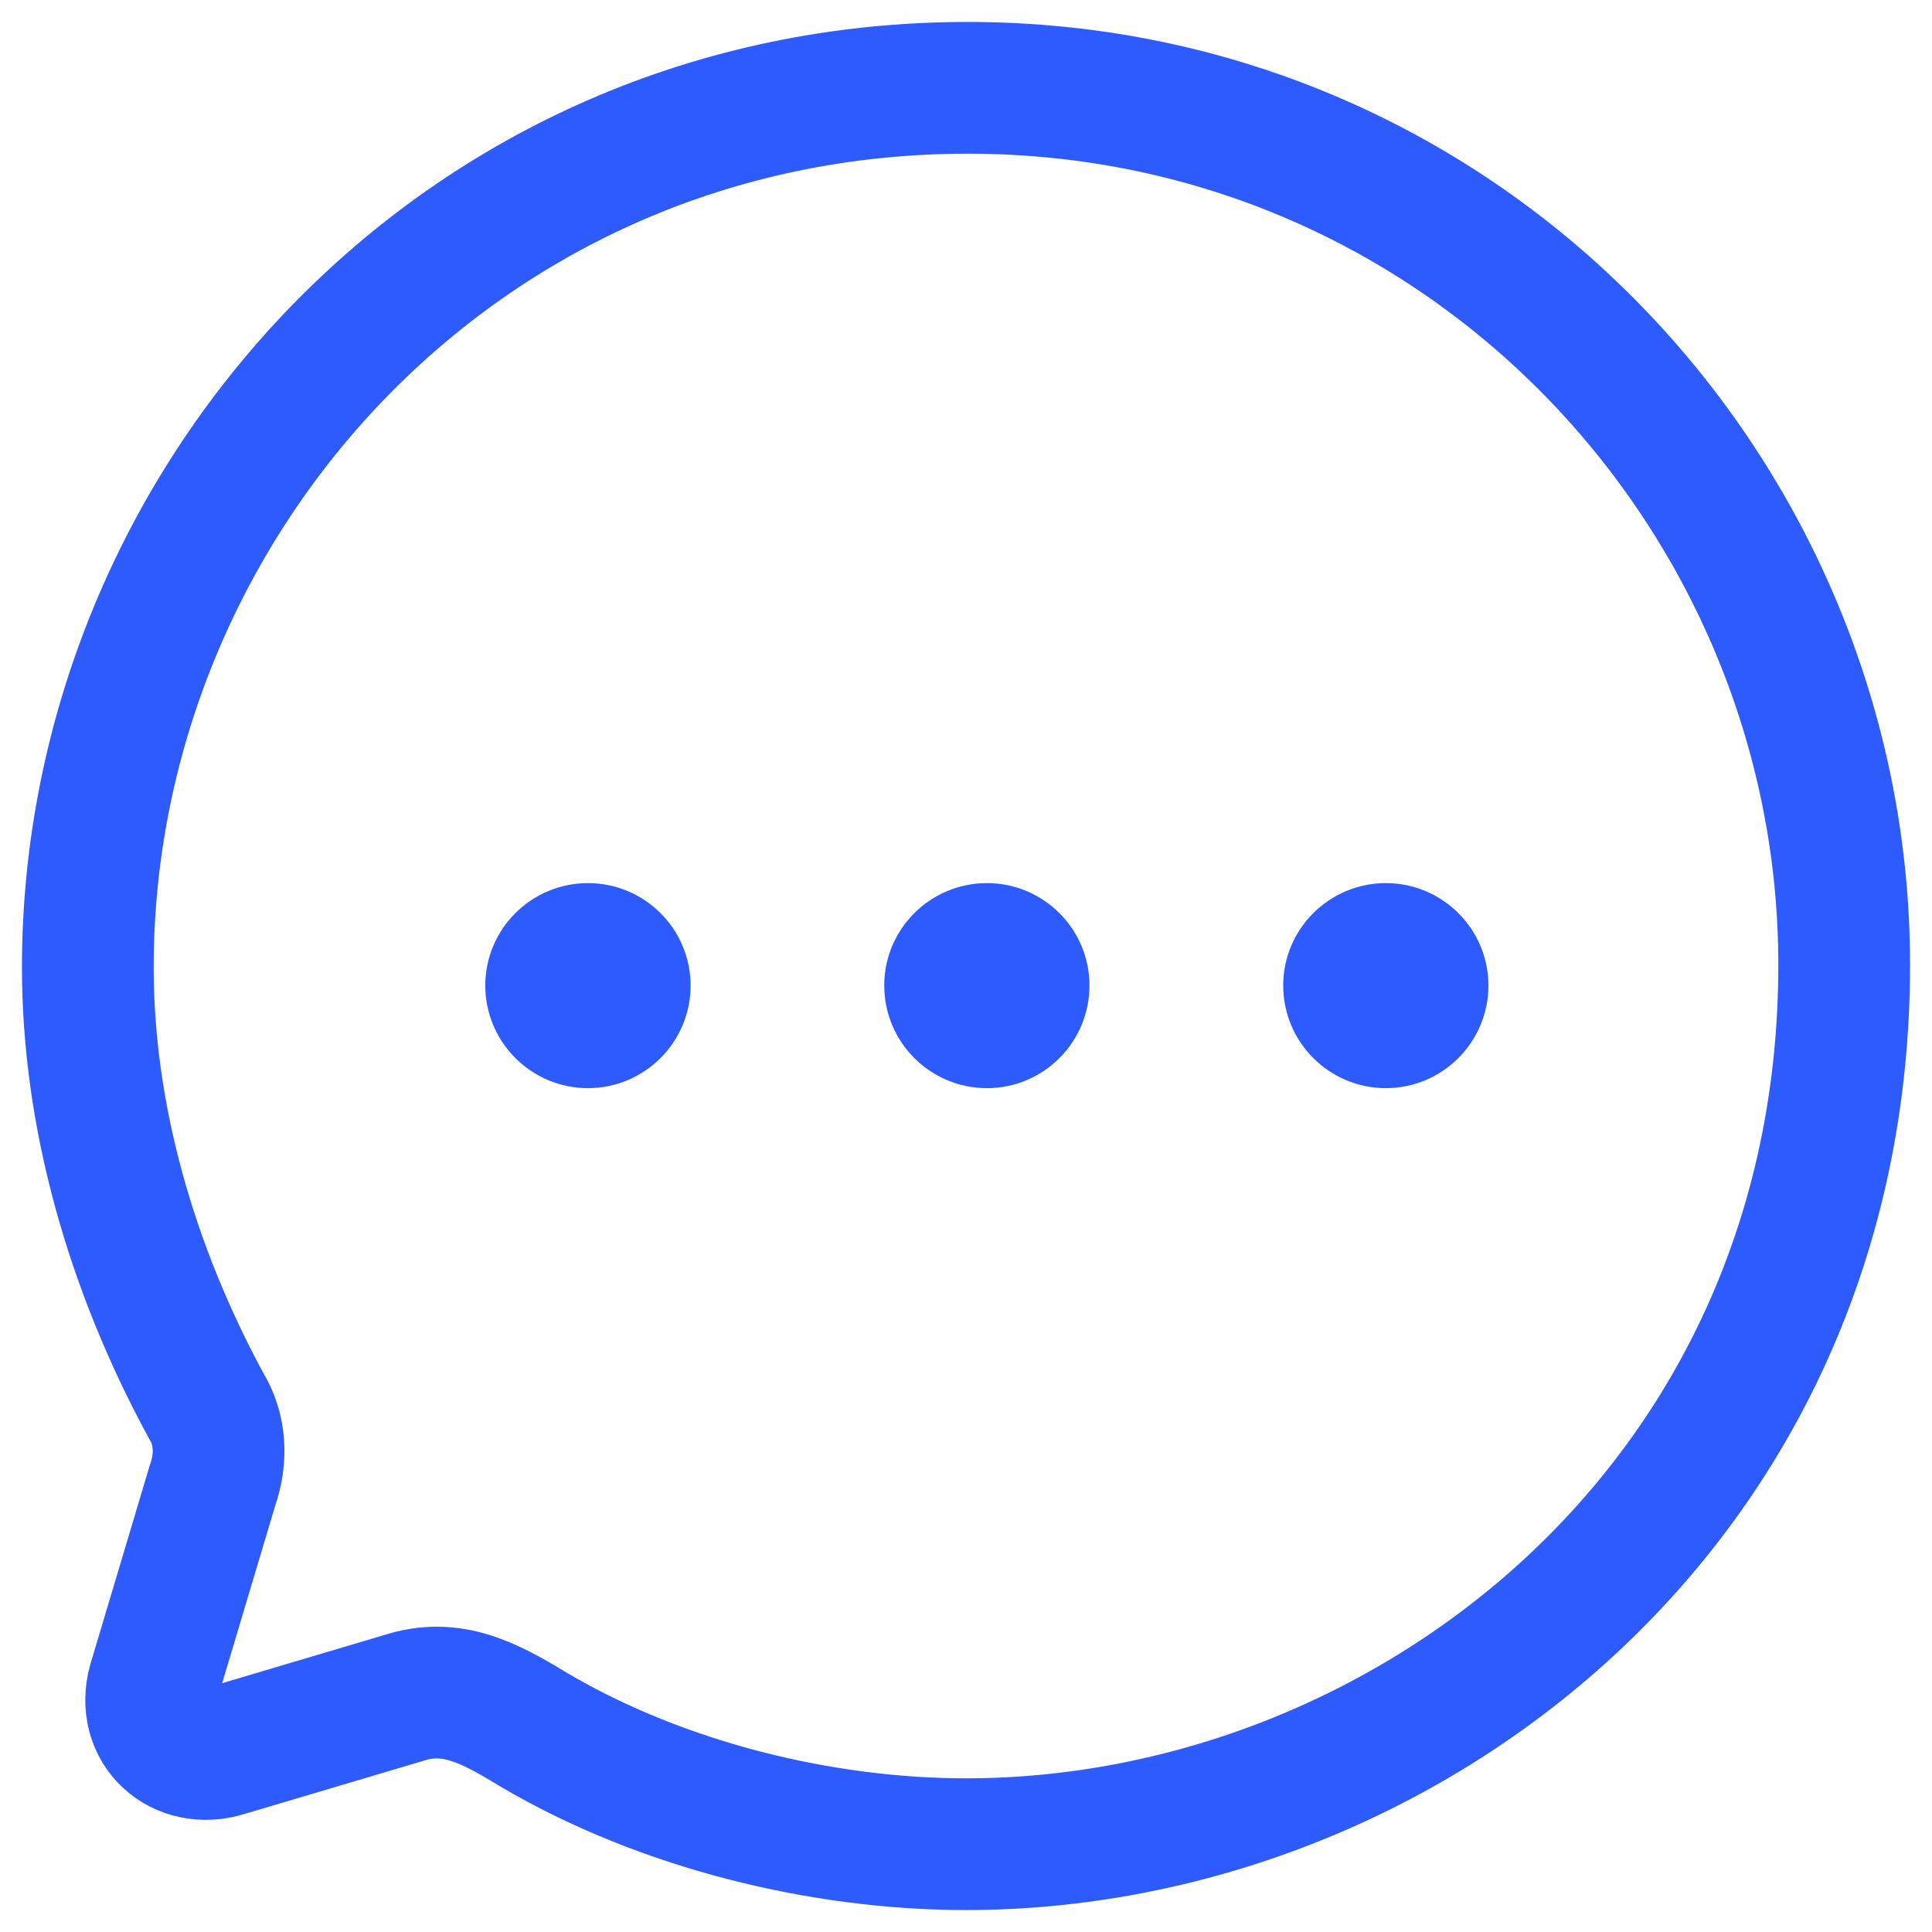
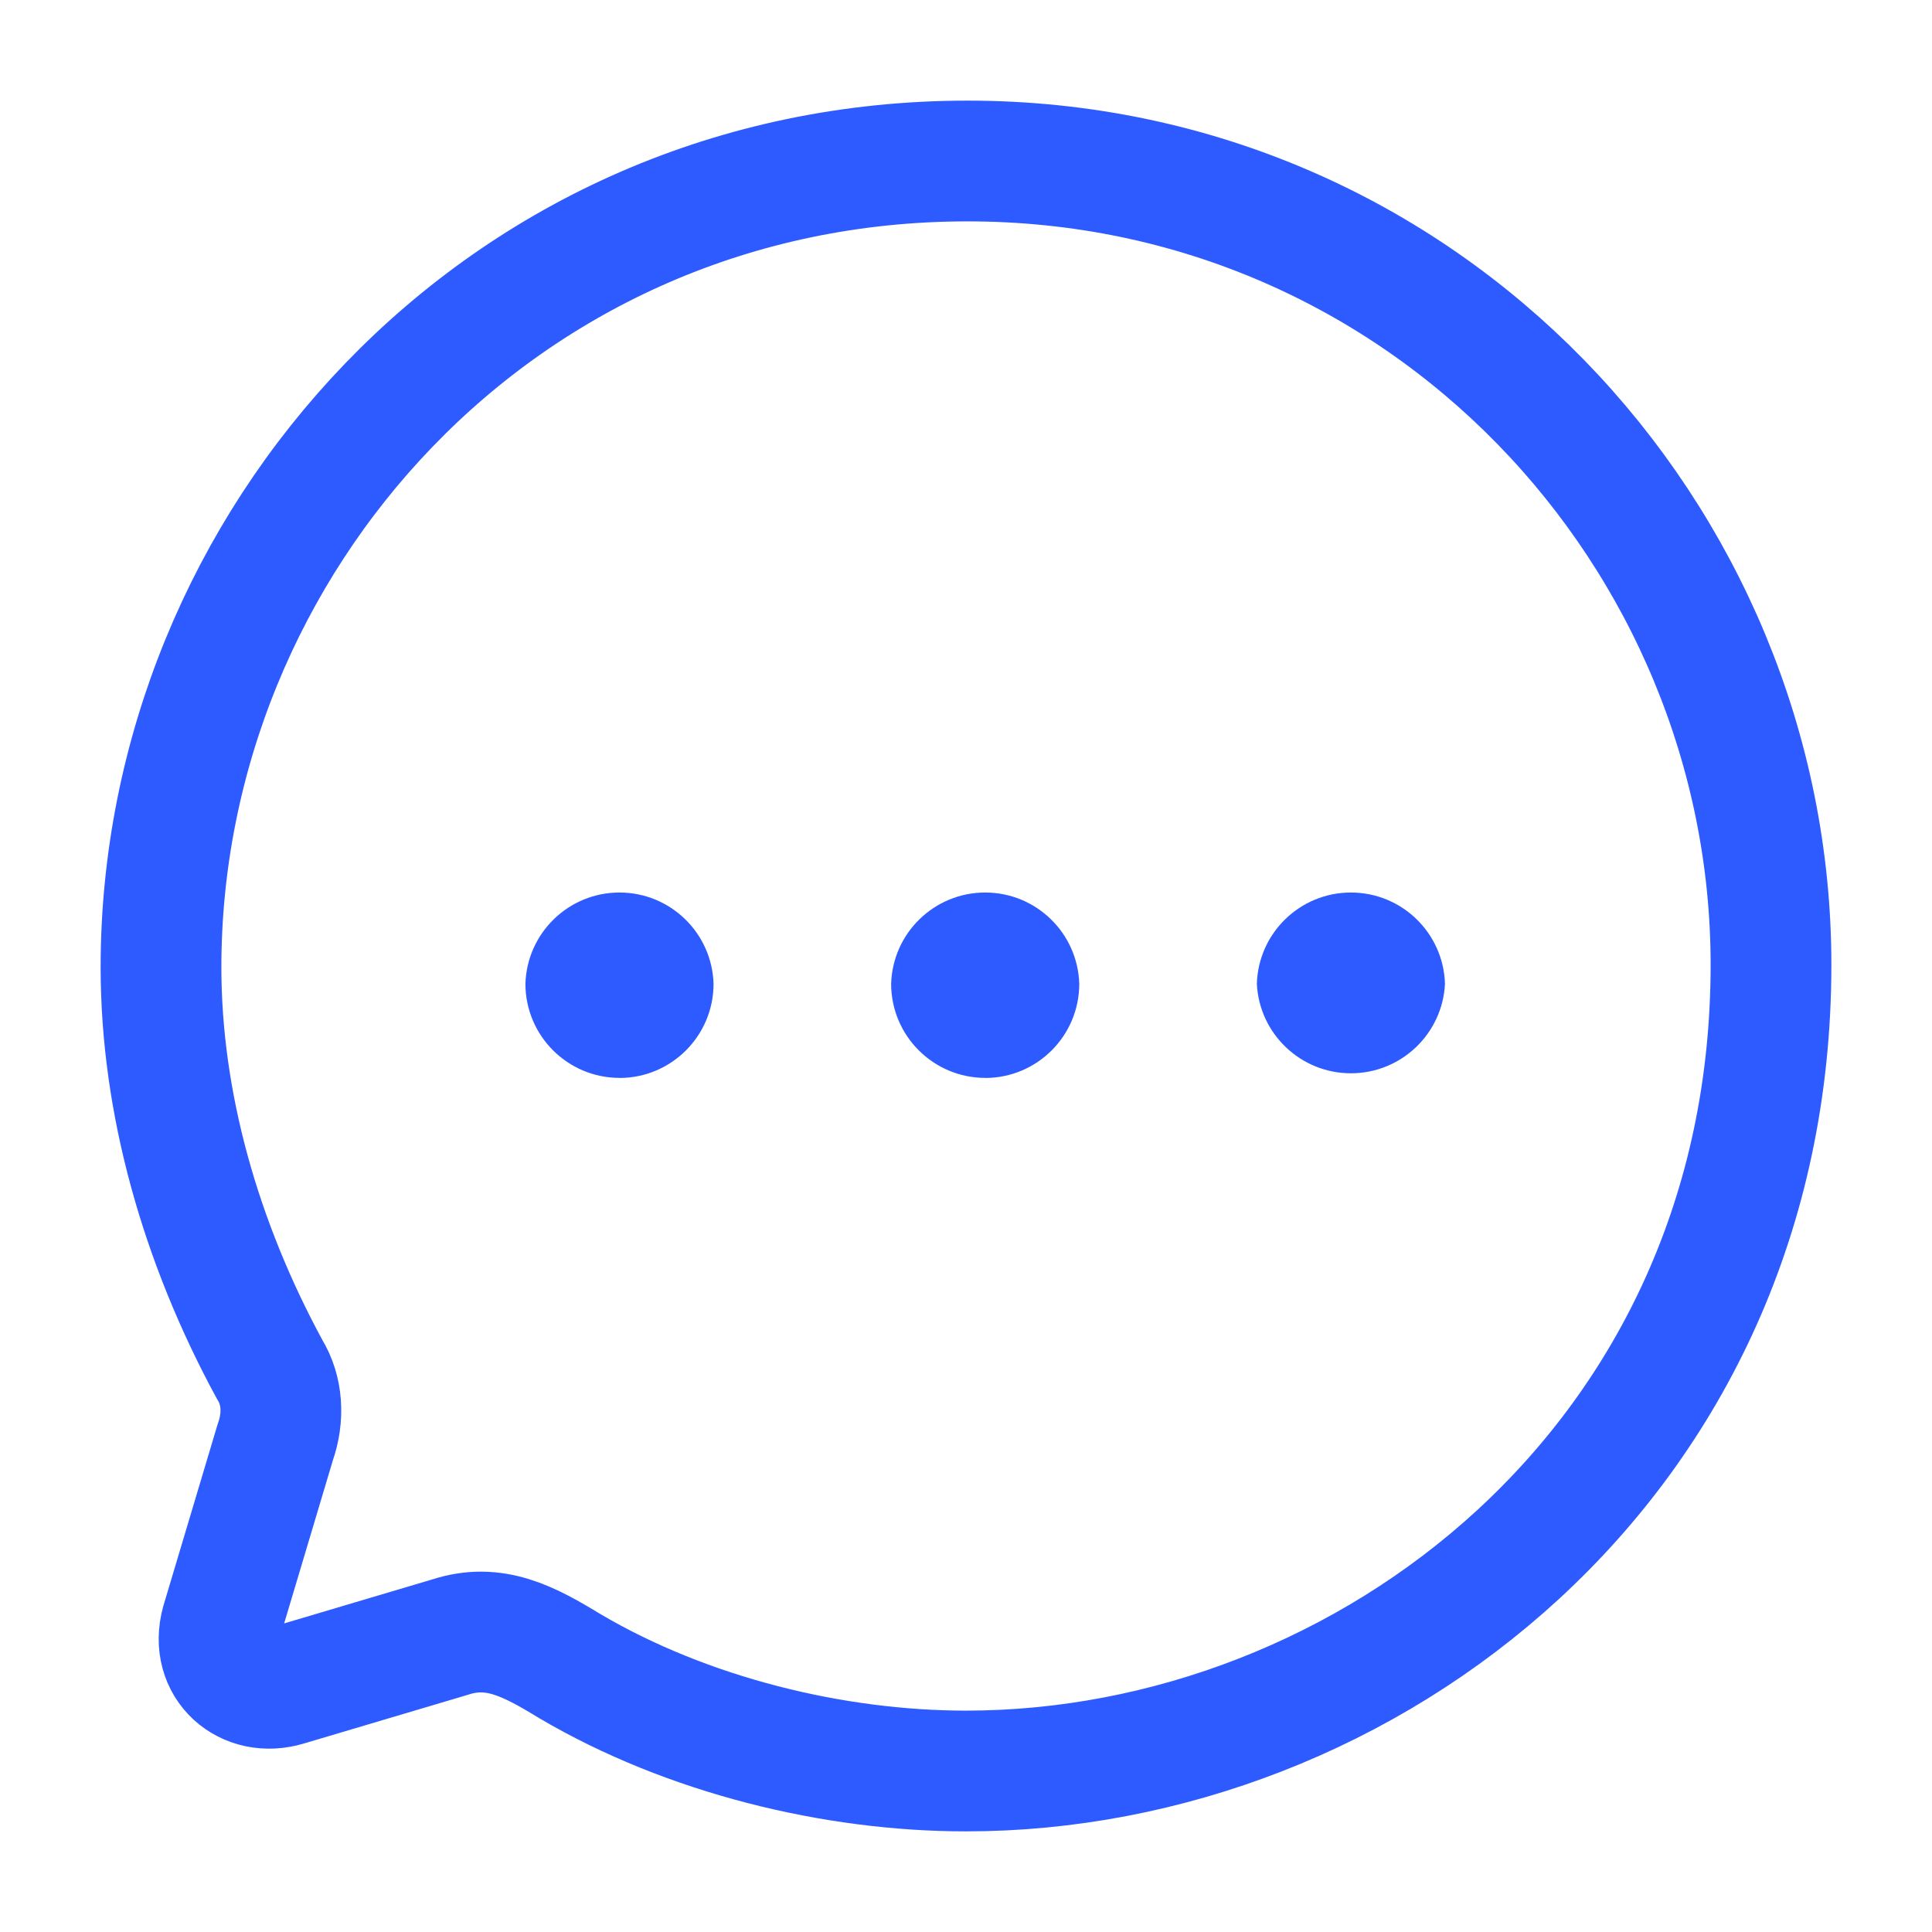
- <svg xmlns="http://www.w3.org/2000/svg" width="22" height="22" viewBox="0 0 22 22" fill="none">
-   <path fill-rule="evenodd" clip-rule="evenodd" d="M6.695 12.391C6.05 12.391 5.526 11.867 5.526 11.222C5.526 10.579 6.05 10.056 6.695 10.056C7.34 10.056 7.864 10.579 7.864 11.222C7.864 11.867 7.34 12.391 6.695 12.391ZM11.238 12.391C10.593 12.391 10.069 11.867 10.069 11.222C10.069 10.579 10.593 10.056 11.238 10.056C11.883 10.056 12.406 10.579 12.406 11.222C12.406 11.867 11.883 12.391 11.238 12.391ZM14.612 11.222C14.612 11.867 15.136 12.391 15.781 12.391C16.425 12.391 16.949 11.867 16.949 11.222C16.949 10.579 16.425 10.056 15.781 10.056C15.136 10.056 14.612 10.579 14.612 11.222Z" fill="#2E5BFF" />
-   <path fill-rule="evenodd" clip-rule="evenodd" d="M11.02 1C5.21 1 1 5.746 1 11.015C1 12.697 1.49 14.429 2.35 16.012C2.51 16.273 2.53 16.602 2.42 16.914L1.75 19.157C1.6 19.698 2.06 20.098 2.57 19.937L4.59 19.337C5.14 19.157 5.57 19.387 6.08 19.698C7.54 20.558 9.36 21 11 21C15.96 21 21 17.164 21 10.985C21 5.656 16.7 1 11.02 1Z" stroke="#2E5BFF" stroke-width="1.5" stroke-linecap="round" stroke-linejoin="round" />
+ <svg xmlns="http://www.w3.org/2000/svg" width="24" height="24" viewBox="0 0 24 24" fill="none">
+   <path fill-rule="evenodd" clip-rule="evenodd" d="M7.696 13.39a1.17 1.17 0 0 1-1.169-1.168 1.169 1.169 0 0 1 2.337 0 1.17 1.17 0 0 1-1.168 1.169zm4.543 0a1.17 1.17 0 0 1-1.169-1.168 1.169 1.169 0 0 1 2.337 0 1.17 1.17 0 0 1-1.168 1.169zm3.374-1.168a1.17 1.17 0 0 0 2.337 0 1.169 1.169 0 0 0-2.337 0z" fill="#2E5BFF" />
+   <path clip-rule="evenodd" d="M12.02 2C6.21 2 2 6.746 2 12.015c0 1.682.49 3.414 1.35 4.997.16.26.18.59.07.902l-.67 2.243c-.15.541.31.94.82.78l2.02-.6c.55-.18.98.05 1.49.361C8.54 21.558 10.36 22 12 22c4.96 0 10-3.836 10-10.015C22 6.656 17.7 2 12.02 2z" stroke="#2E5BFF" stroke-width="1.5" stroke-linecap="round" stroke-linejoin="round" />
</svg>
